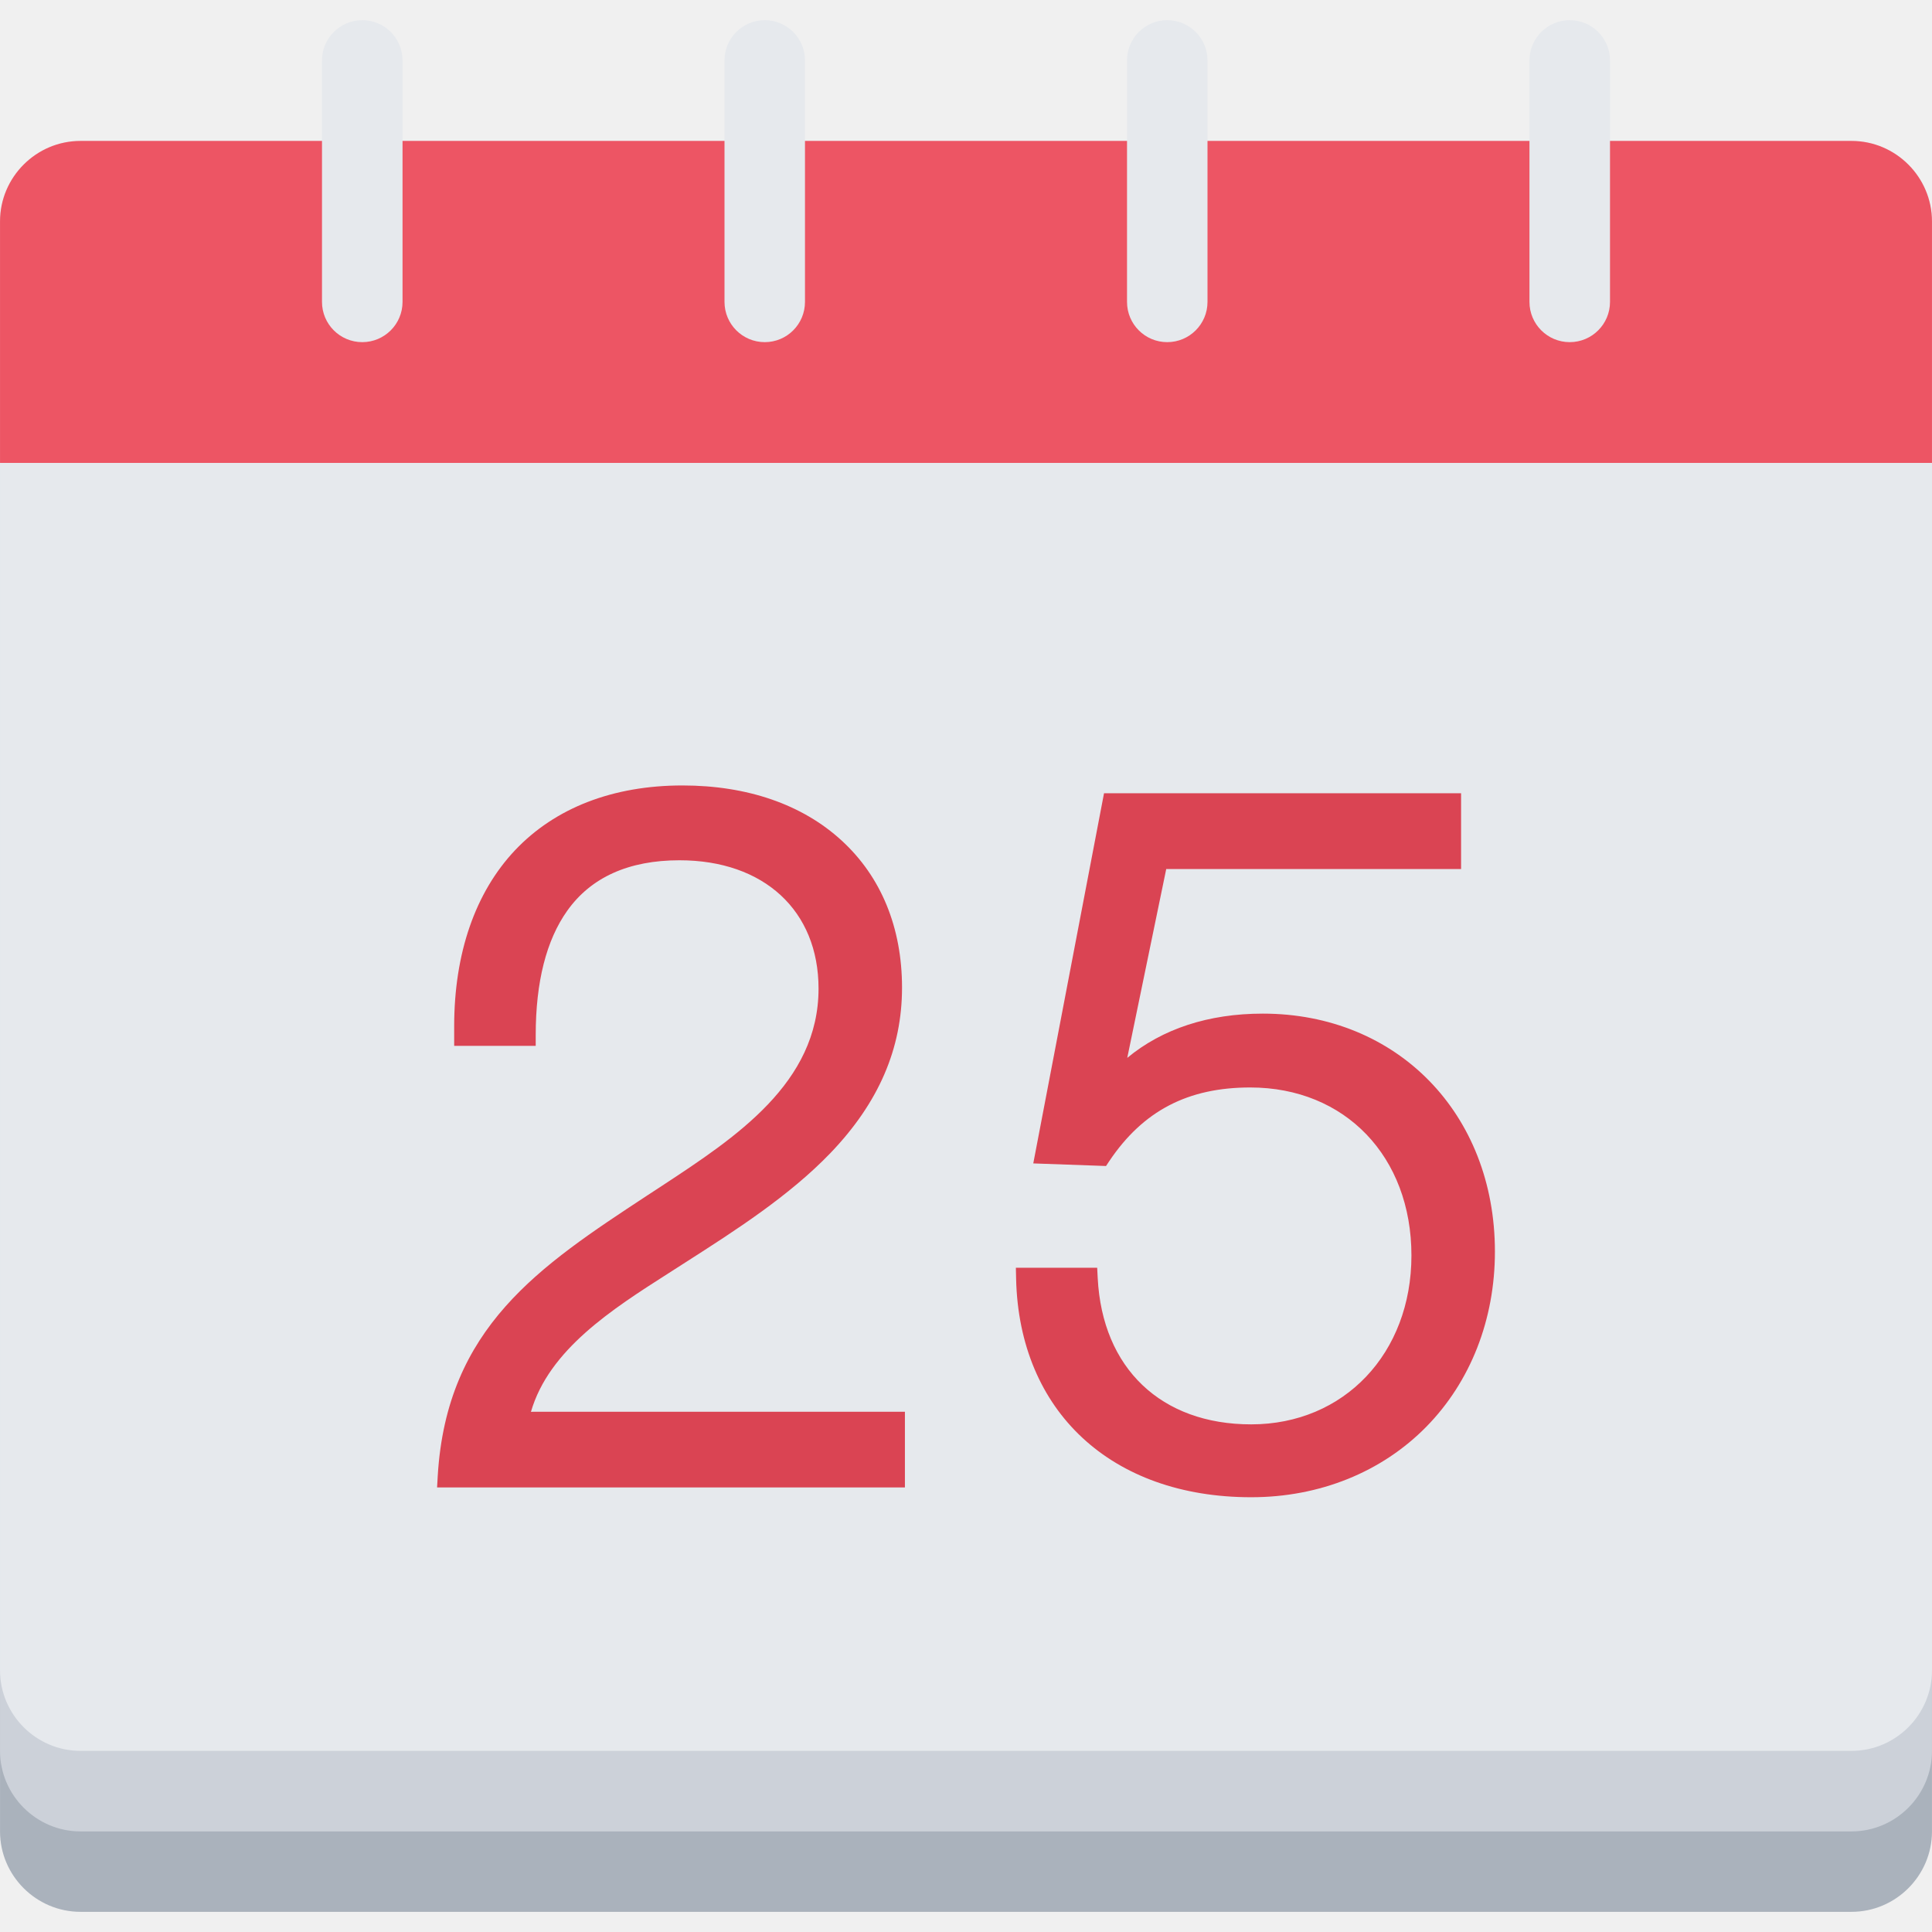
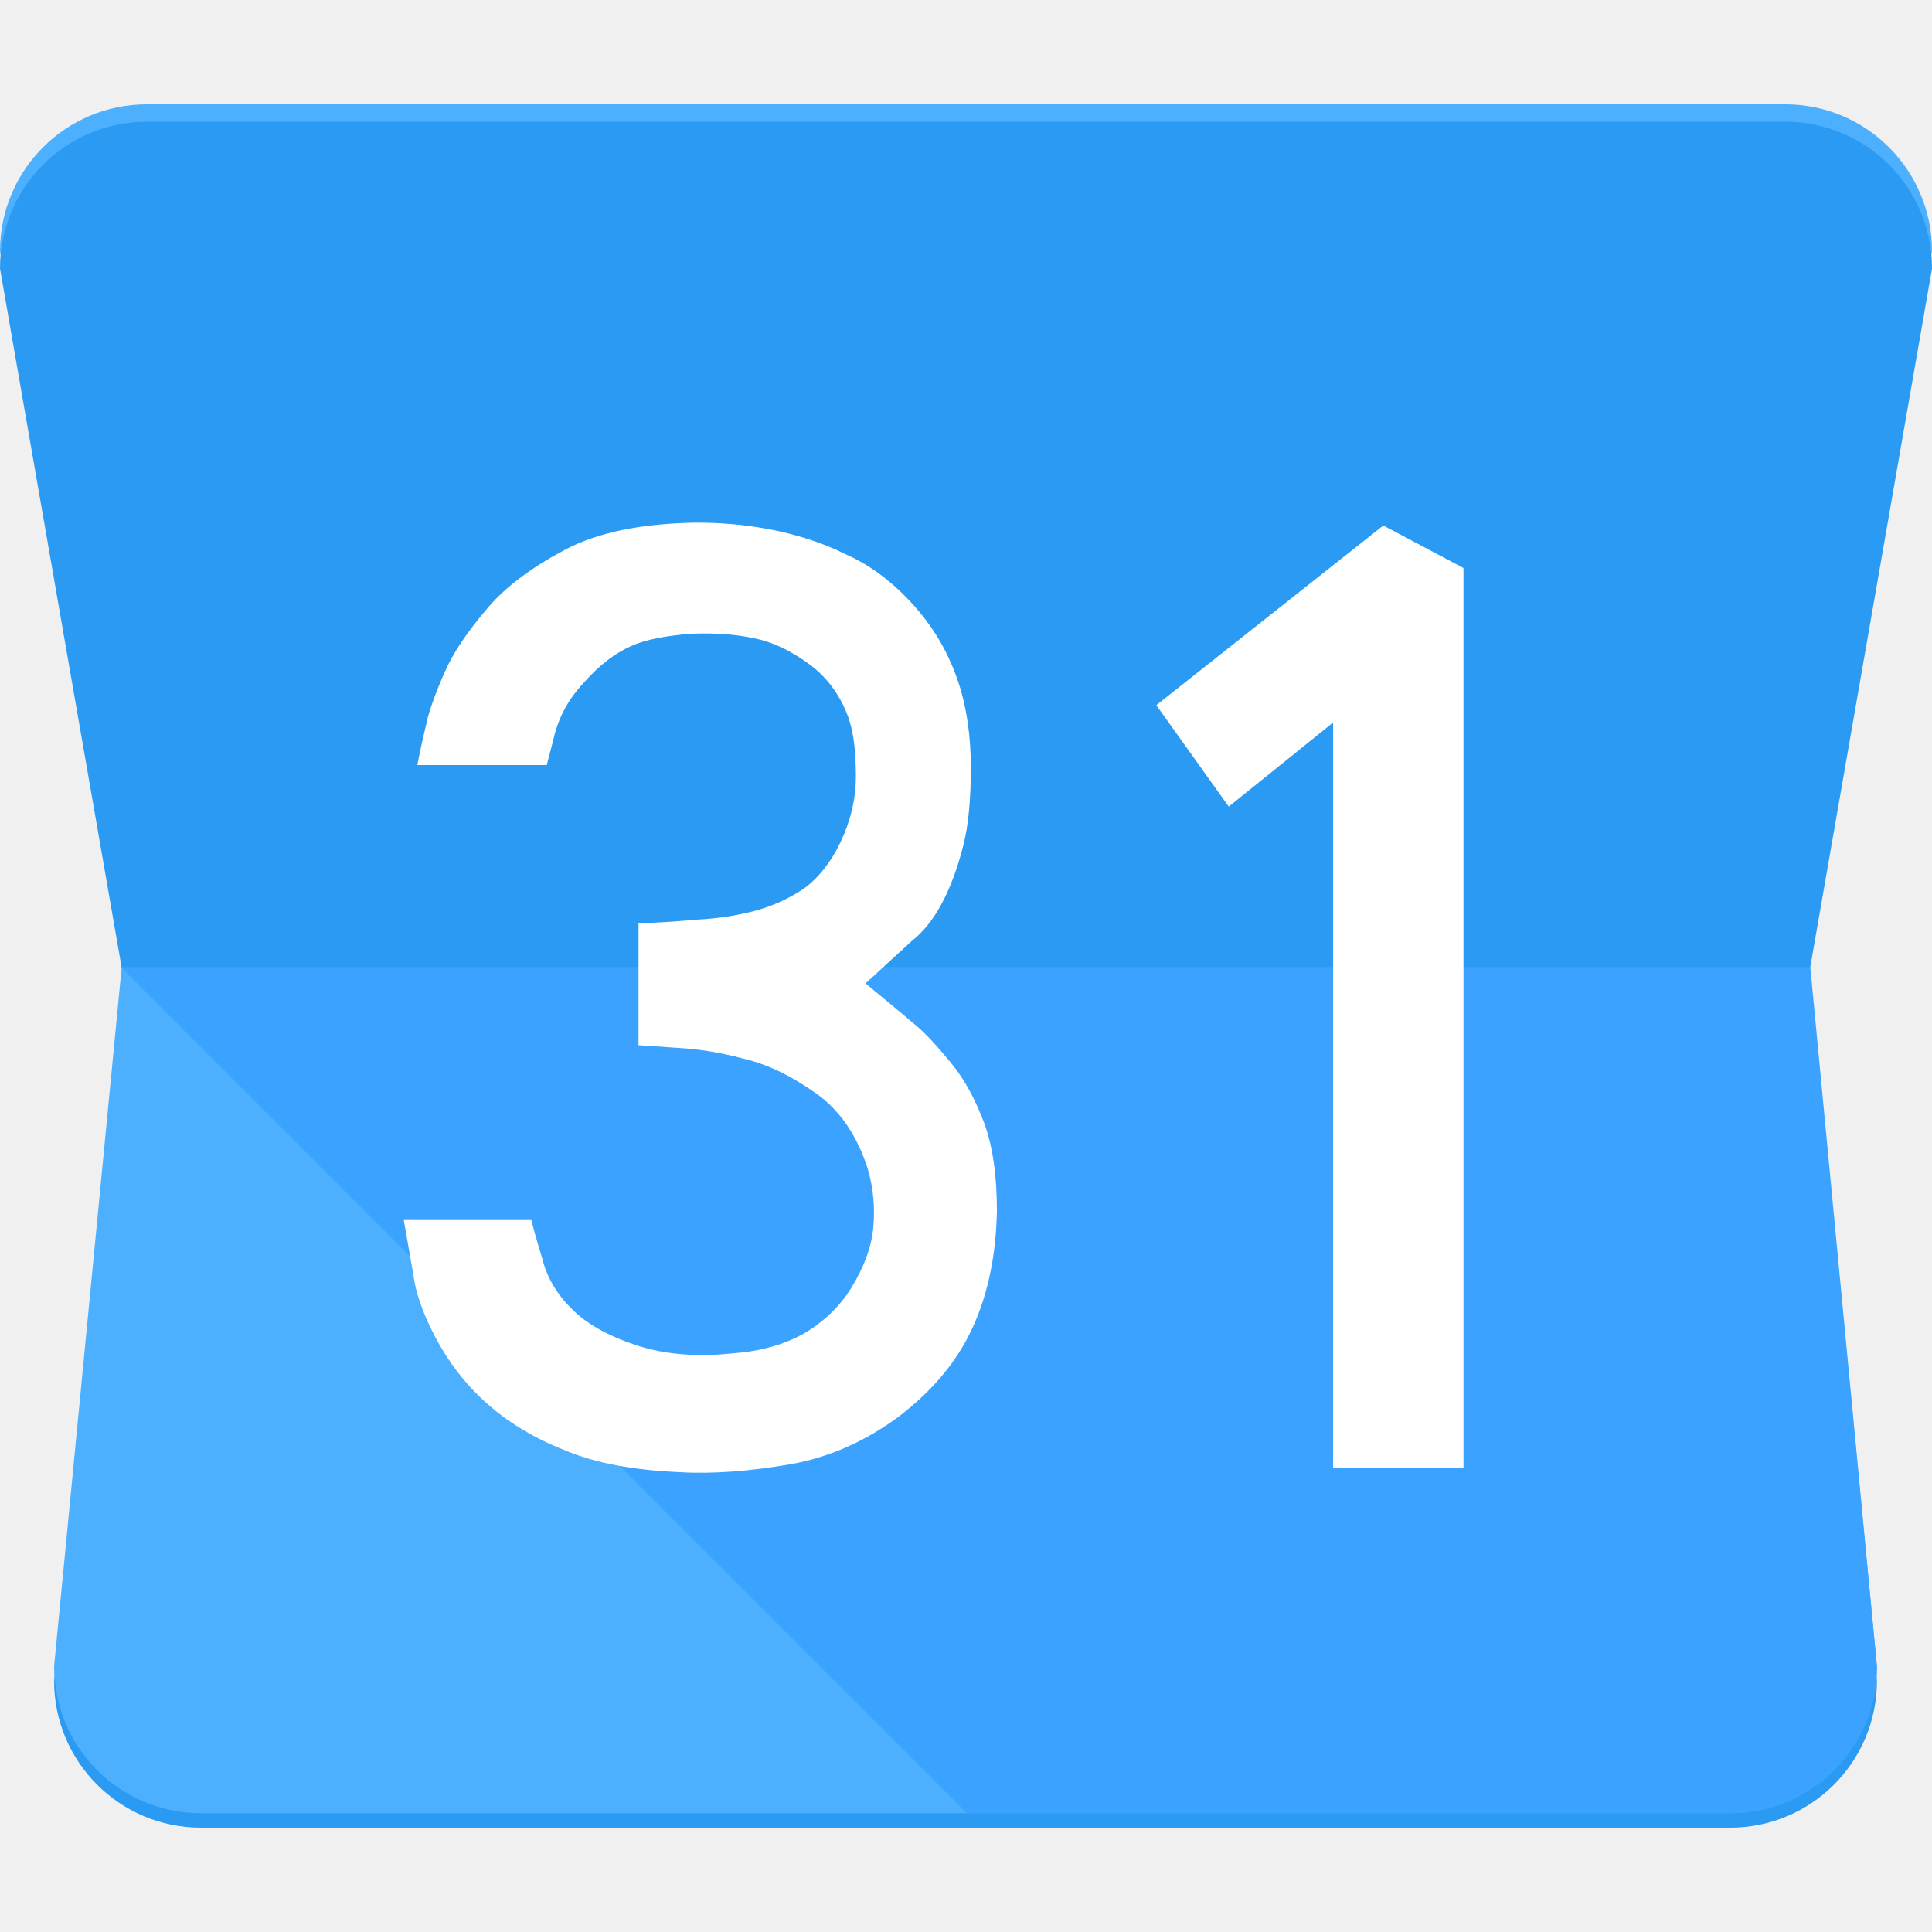
- <svg xmlns="http://www.w3.org/2000/svg" t="1588521277749" class="icon" viewBox="0 0 1024 1024" version="1.1" p-id="1900" width="128" height="128">
+ <svg xmlns="http://www.w3.org/2000/svg" t="1589711516985" class="icon" viewBox="0 0 1024 1024" version="1.1" p-id="15433" width="1024" height="1024">
  <defs>
    <style type="text/css" />
  </defs>
-   <path d="M1023.988 970.686c0 23.436-19.186 42.624-42.654 42.624H42.668C19.2 1013.31 0.012 994.122 0.012 970.686v-768c0-23.468 19.188-42.67 42.656-42.67h938.666c23.468 0 42.654 19.204 42.654 42.67v768z" fill="#AAB2BC" p-id="1901" />
-   <path d="M1023.988 927.998c0 23.438-19.186 42.688-42.654 42.688H42.668C19.2 970.686 0.012 951.436 0.012 927.998V160.016c0-23.468 19.188-42.67 42.656-42.67h938.666c23.468 0 42.654 19.202 42.654 42.67v767.982z" fill="#CCD1D9" p-id="1902" />
-   <path d="M1023.988 885.312c0 23.498-19.186 42.686-42.654 42.686H42.668C19.2 927.998 0.012 908.81 0.012 885.312V117.344c0-23.468 19.188-42.656 42.656-42.656h938.666c23.468 0 42.654 19.188 42.654 42.656v767.968z" fill="#E6E9ED" p-id="1903" />
-   <path d="M981.334 74.69H42.668C19.2 74.69 0.012 93.878 0.012 117.346v127.998h1023.976v-128c0-23.468-19.186-42.654-42.654-42.654z" fill="#ED5564" p-id="1904" />
-   <path d="M192.008 10.692c-11.782 0-21.344 9.546-21.344 21.328v127.998c0 11.782 9.562 21.328 21.344 21.328s21.344-9.546 21.344-21.328v-128c0-11.78-9.562-21.326-21.344-21.326zM405.348 10.692c-11.782 0-21.344 9.546-21.344 21.328v127.998c0 11.782 9.562 21.328 21.344 21.328 11.78 0 21.31-9.546 21.31-21.328v-128c0-11.78-9.532-21.326-21.31-21.326zM618.656 10.692c-11.782 0-21.312 9.546-21.312 21.328v127.998c0 11.782 9.532 21.328 21.312 21.328 11.78 0 21.342-9.546 21.342-21.328v-128c0-11.78-9.562-21.326-21.342-21.326zM831.994 10.692c-11.782 0-21.344 9.546-21.344 21.328v127.998c0 11.782 9.562 21.328 21.344 21.328 11.78 0 21.342-9.546 21.342-21.328v-128c0-11.78-9.562-21.326-21.342-21.326z" fill="#E6E9ED" p-id="1905" />
-   <path d="M281.412 748.314c9.532-32.998 43.092-54.436 72.966-73.498l9.562-6.124c25.468-16.312 54.31-34.75 76.216-57.56 25.532-26.624 37.938-55.31 37.938-87.67 0-31.812-11.062-58.78-32.032-77.982-20.812-19.094-49.966-29.172-84.342-29.172-36.812 0-67.466 11.86-88.716 34.312-21.124 22.374-32.282 54.654-32.282 93.342v10.36h43.218v-5.75c0-28.11 5.624-50.266 16.688-65.828 12.624-17.78 32.654-26.78 59.53-26.78 44.75 0 73.686 26.686 73.686 68.03 0 50.014-43.998 78.888-82.78 104.388l-8.124 5.31c-57.03 37.5-106.246 69.812-110.934 148.624l-0.344 6.062h247.962v-40.124h-196.808a10.752 10.752 0 0 0-1.404 0.06zM669.308 537.242c-28.81 0-53.278 8.078-71.84 23.454l20.656-100.078h156.278v-40.17h-189.246l-37.5 196.184 38.562 1.376 1.782-2.688c17.876-26.562 41.592-38.938 74.654-38.938 50.28 0 85.436 36.624 85.436 89.06 0 51.876-35.718 89.498-84.936 89.498-47.716 0-78.874-29.686-81.342-77.498l-0.282-5.5h-43.094l0.124 5.876c1.624 70.31 50.532 115.748 124.592 115.748 36.248 0 69.248-13.312 92.904-37.438 23.406-23.876 36.282-56.81 36.282-92.748 0.002-73.124-51.748-126.138-123.03-126.138z" fill="#DA4453" p-id="1906" />
+   <path d="M959.488 503.808L1024 133.12c0-43.008-34.816-77.824-77.824-77.824H77.824C34.816 55.296 0 90.112 0 133.12l64.512 370.688h894.976z" fill="#4DB0FF" p-id="15434" />
+   <path d="M64.512 520.192l-35.84 370.688c0 43.008 34.816 77.824 77.824 77.824h810.496c43.008 0 77.824-34.816 77.824-77.824l-35.84-370.688H64.512z" fill="#2A9AF3" p-id="15435" />
+   <path d="M64.512 512.512l-35.84 370.688c0 43.008 34.816 77.824 77.824 77.824h810.496c43.008 0 77.824-34.816 77.824-77.824l-35.84-370.688H64.512z" fill="#4DB0FF" p-id="15436" />
+   <path d="M959.488 512.512L1024 142.336c0-43.008-34.816-77.824-77.824-77.824H77.824C34.816 64.512 0 99.328 0 142.336l64.512 370.688h894.976z" fill="#2A9AF3" p-id="15437" />
+   <path d="M959.488 512.512H64.512v0.512l448 448h404.48c43.008 0 77.824-34.816 77.824-77.824l-35.328-370.688z" fill="#3BA3FF" p-id="15438" />
+   <path d="M338.432 489.472c9.728-0.512 19.968-1.024 30.72-2.048 10.752-0.512 20.992-2.048 30.72-4.608 9.728-2.56 18.432-6.656 26.112-11.776 7.68-5.632 14.336-13.824 19.456-24.576 5.12-10.752 8.192-22.528 8.192-34.816 0-12.8-1.024-23.04-4.096-31.744-4.608-12.288-11.776-21.504-20.992-28.16-9.216-6.656-18.432-11.264-28.16-13.312-9.216-2.048-20.48-3.072-33.792-2.56-13.312 1.024-24.576 3.072-32.256 6.656-8.192 3.584-16.384 9.728-24.576 18.944-8.704 9.216-13.824 18.944-16.384 30.208l-3.584 13.824H221.184c1.536-8.192 3.584-16.896 5.632-25.6 2.56-8.704 6.144-17.92 10.752-27.648 4.608-9.216 11.776-19.456 21.504-30.72 9.216-10.752 23.04-20.992 40.448-30.208 17.408-9.216 40.448-13.824 69.12-14.336 13.312 0 26.112 1.024 39.424 3.584 13.312 2.56 27.136 6.656 40.448 13.312 13.824 6.144 26.112 15.872 36.864 28.16 10.752 12.288 17.92 25.6 22.528 39.424 4.608 13.824 6.656 29.184 6.656 45.056 0 15.872-1.024 30.208-4.096 41.984-6.144 24.064-15.36 40.96-27.136 50.176l-24.576 22.528c9.216 7.68 17.408 14.336 24.576 20.48 7.168 5.632 13.824 13.312 20.992 22.016 7.168 8.704 12.8 19.456 17.408 31.744 4.608 12.8 6.656 28.16 6.656 46.592-0.512 23.04-4.608 43.52-12.8 61.44s-20.992 33.28-38.912 47.104c-17.92 13.312-37.376 22.016-58.368 25.6-20.992 3.584-40.448 5.12-57.856 4.096-24.064-1.024-44.544-4.608-61.44-11.776-16.896-6.656-30.72-15.36-41.984-25.6-11.264-10.24-19.968-22.016-26.624-34.816-6.656-12.8-10.24-23.552-11.264-32.256l-5.12-29.184H281.6c2.048 8.192 4.608 16.384 7.168 25.088 3.072 8.704 8.192 16.384 15.872 23.552 7.68 7.168 18.944 13.312 33.28 17.92 14.336 4.608 31.232 6.144 50.176 4.096 14.848-1.024 27.648-4.608 38.4-10.752 10.24-6.144 18.944-14.336 25.088-24.576 6.144-10.24 10.24-20.48 11.264-31.232 1.024-10.752 0-21.504-3.072-31.744-5.632-17.408-14.848-30.72-27.136-39.424-12.288-8.704-25.088-15.36-38.4-18.432-13.312-3.584-24.576-5.12-33.28-5.632l-22.528-1.536V489.472zM706.56 382.976l-55.296 44.544-38.4-53.76 120.32-95.232 42.496 22.528V778.24H706.56V382.976z" fill="#FFFFFF" p-id="15439" />
</svg>
